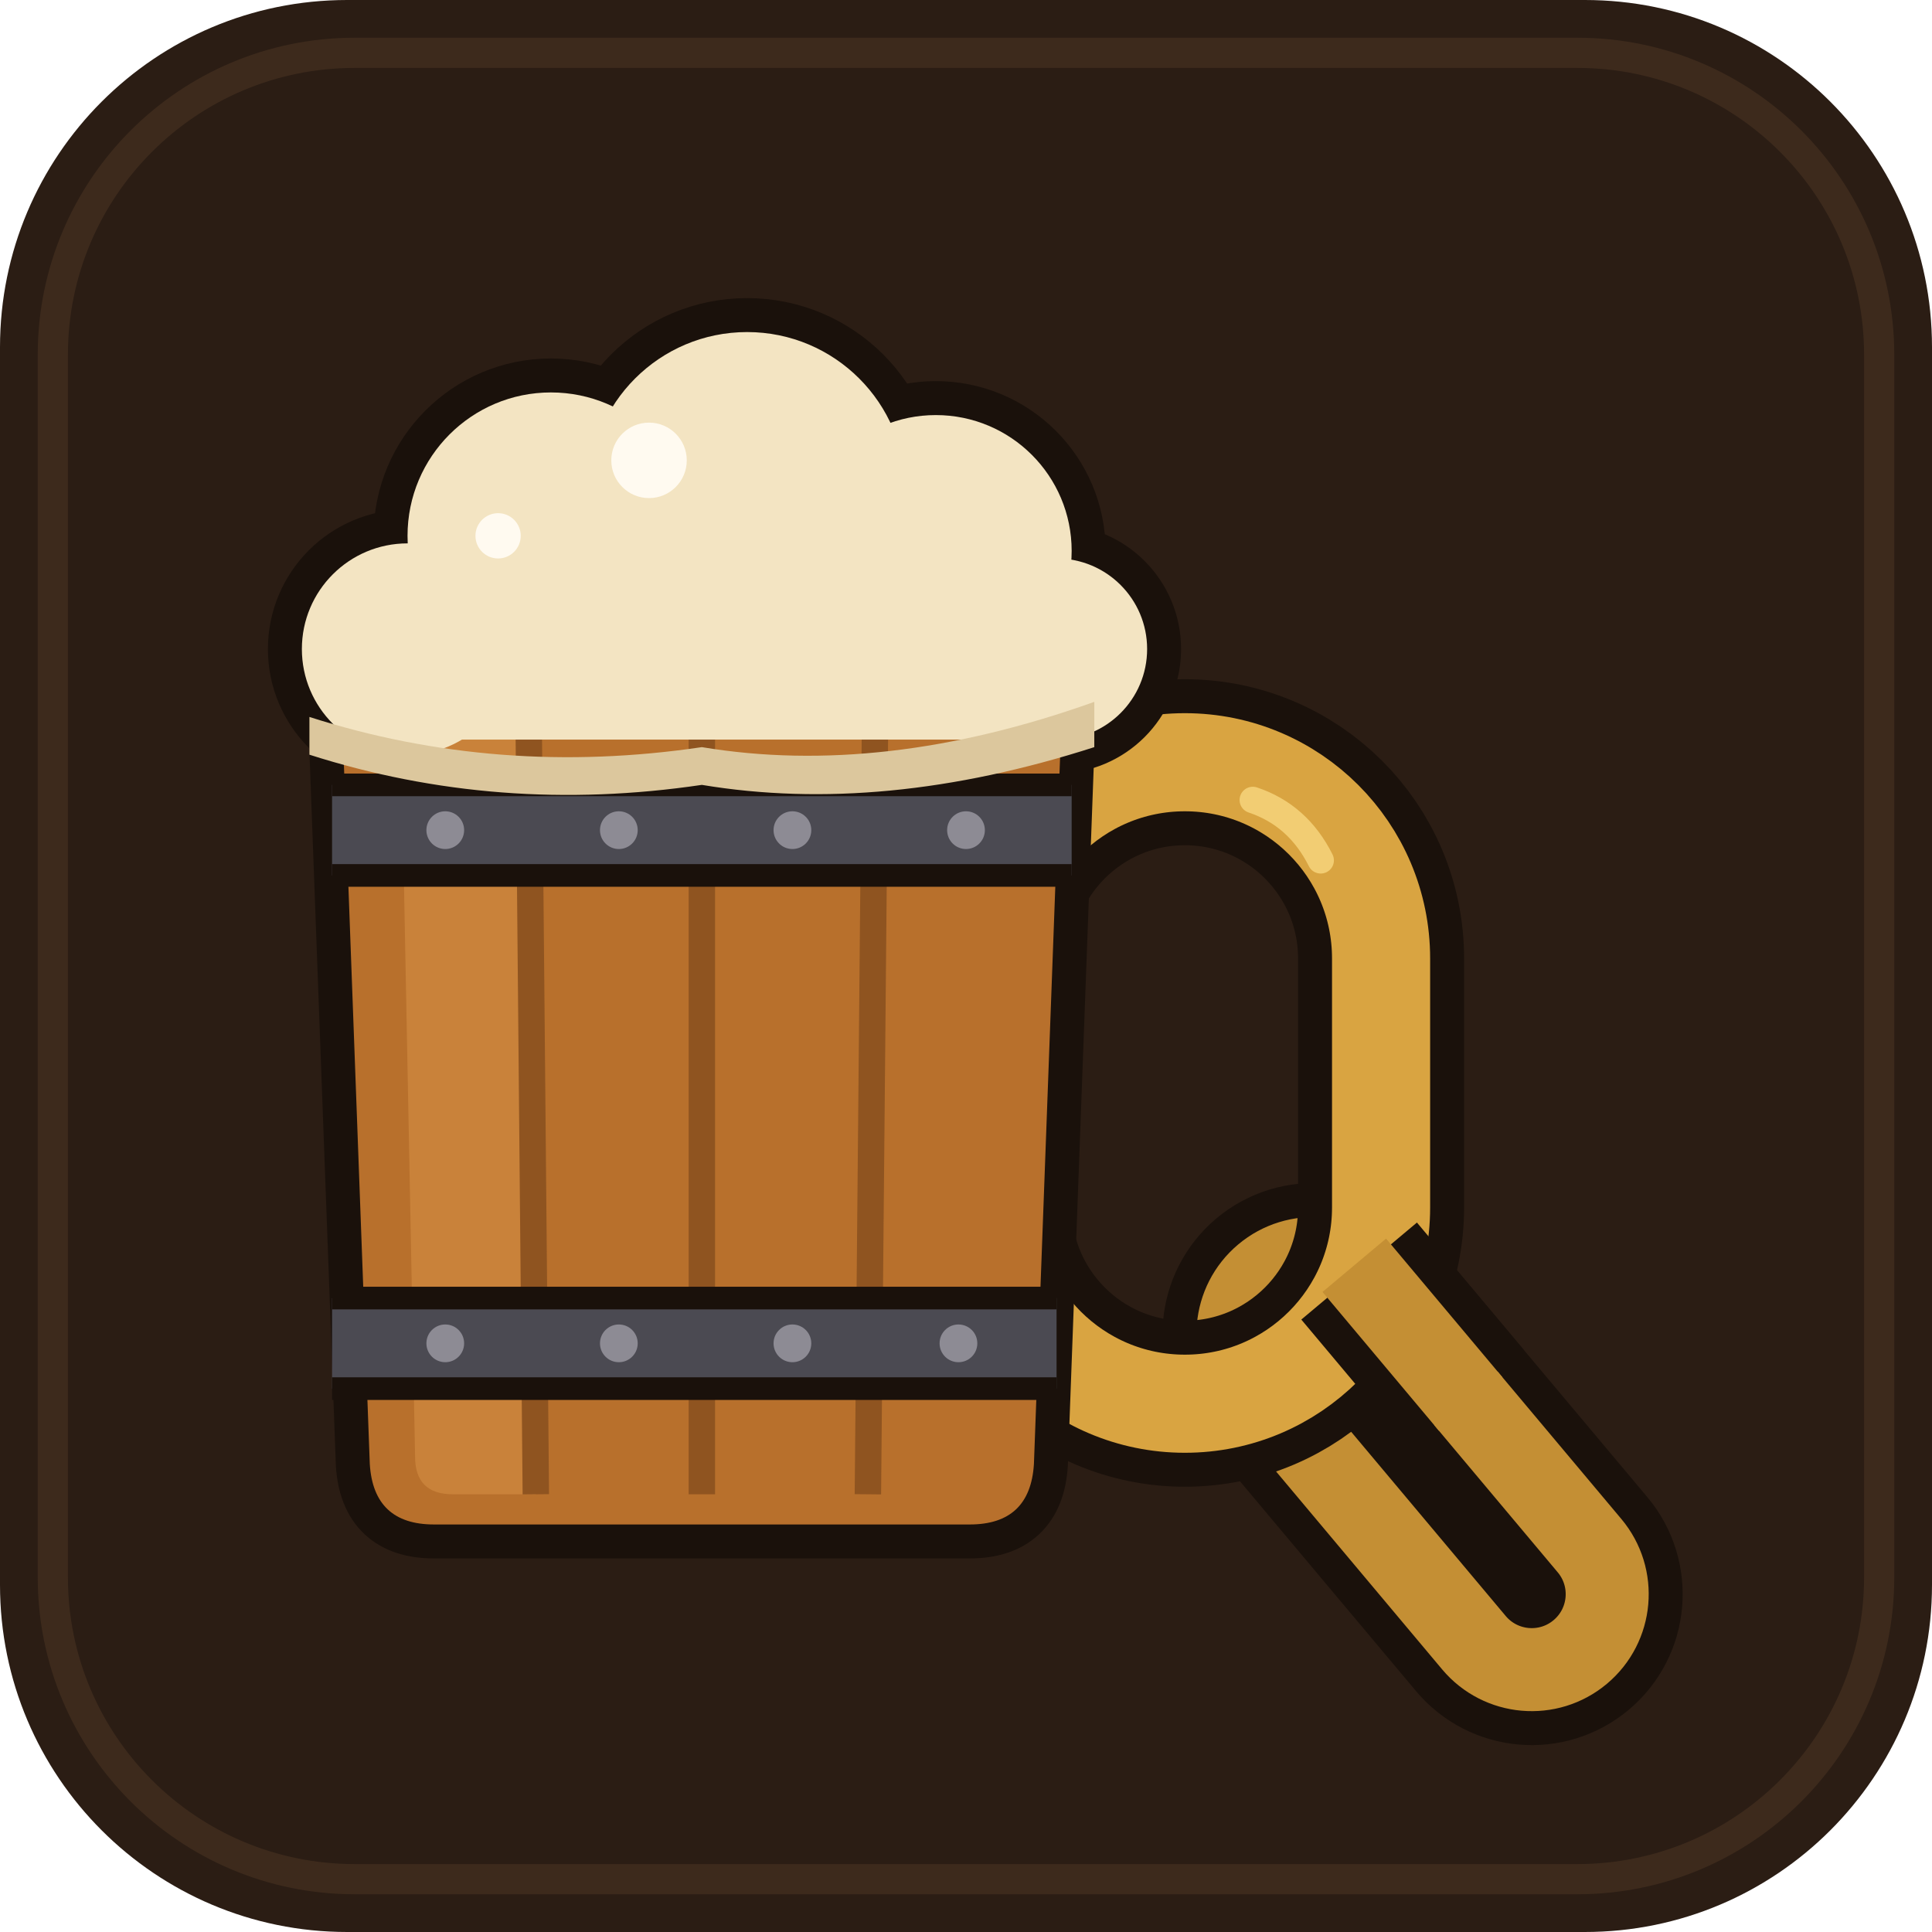
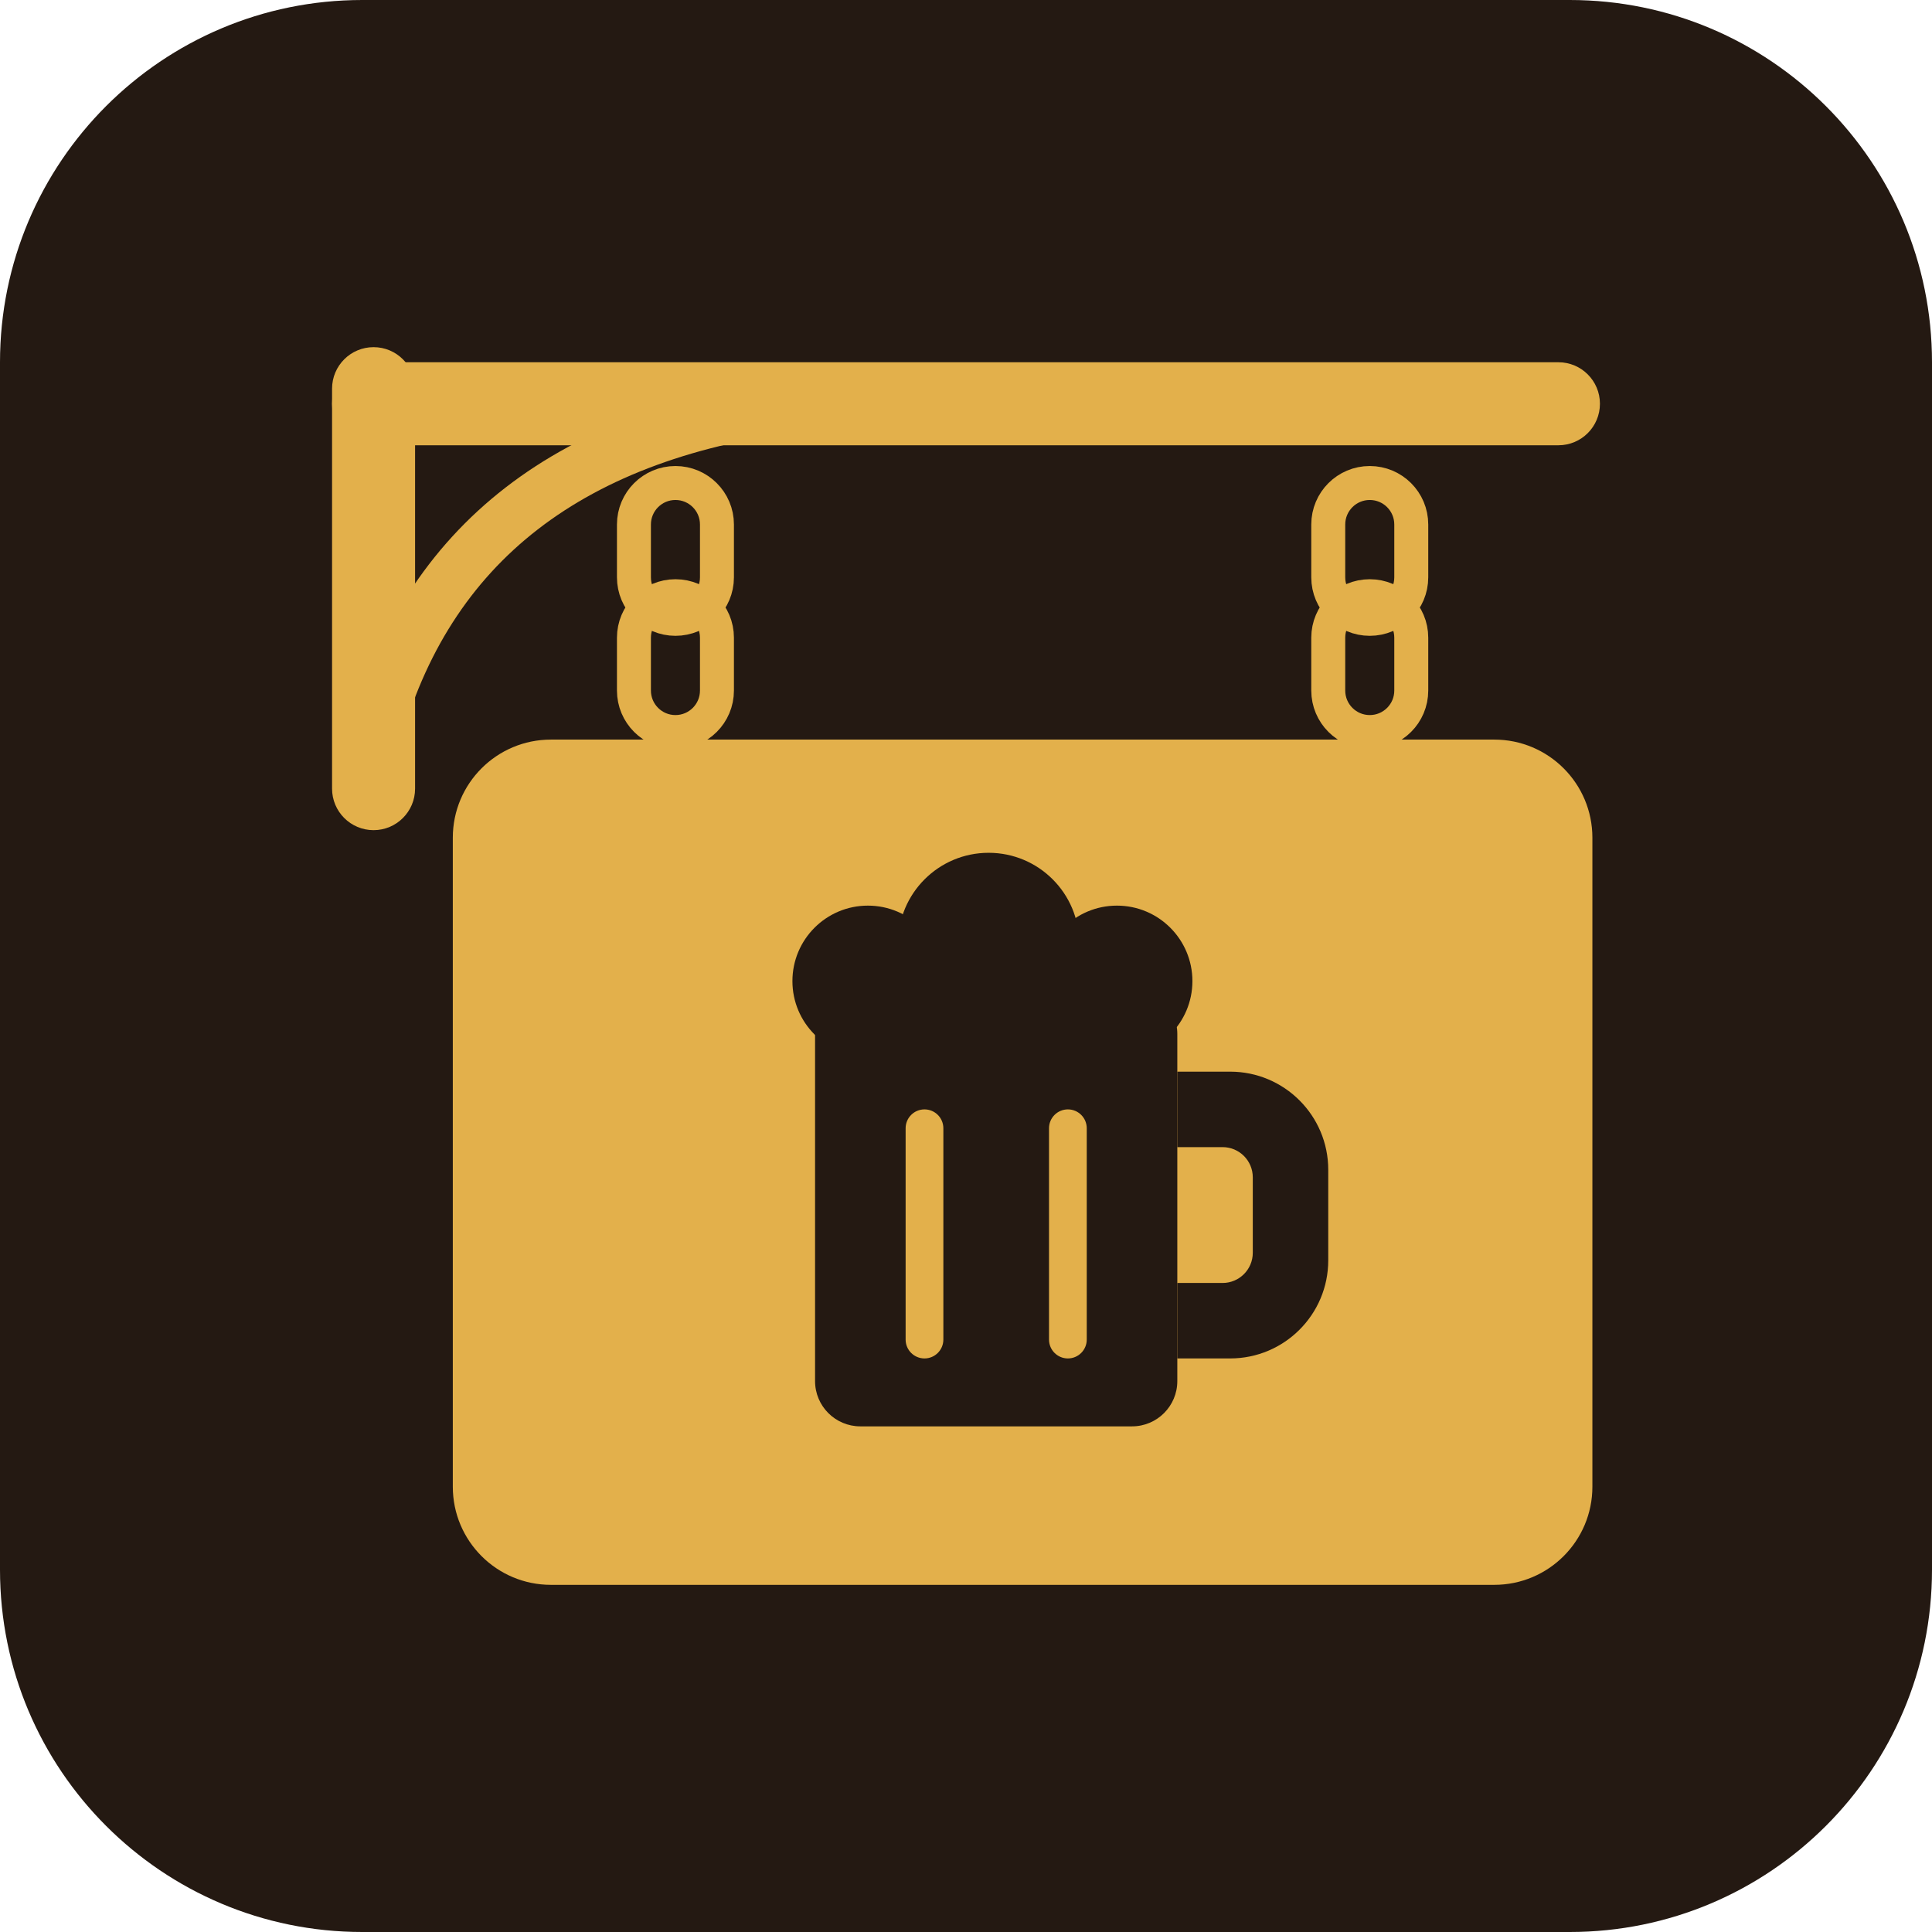
<svg xmlns="http://www.w3.org/2000/svg" viewBox="0 0 512 512" width="512" height="512">
-   <rect width="512" height="512" rx="92" fill="#2b1d14" />
-   <rect x="14" y="14" width="484" height="484" rx="80" fill="none" stroke="#3d2a1c" stroke-width="8" />
-   <g transform="translate(-28 -24)">
-     <g transform="translate(405 412) rotate(-40)" fill="none">
-       <rect x="-20" y="-65" width="40" height="130" rx="20" stroke="#1a110b" stroke-width="40" />
-       <rect x="-20" y="-65" width="40" height="130" rx="20" stroke="#c48f34" stroke-width="22" />
+   <rect width="512" height="512" rx="96" fill="#241912" />
+   <g fill="#e3b04b" stroke="#e3b04b">
+     <rect x="88" y="92" width="22" height="128" rx="11" stroke="none" />
+     <rect x="88" y="96" width="336" height="22" rx="11" stroke="none" />
+     <path d="M99 196 Q120 118 214 107" fill="none" stroke-width="14" stroke-linecap="round" />
+     <g fill="none" stroke-width="9">
+       <rect x="168" y="128" width="22" height="36" rx="11" />
+       <rect x="168" y="158" width="22" height="36" rx="11" />
+       <rect x="352" y="128" width="22" height="36" rx="11" />
+       <rect x="352" y="158" width="22" height="36" rx="11" />
    </g>
-     <rect x="290" y="226" width="104" height="170" rx="52" fill="none" stroke="#1a110b" stroke-width="44" />
-     <rect x="290" y="226" width="104" height="170" rx="52" fill="none" stroke="#d9a441" stroke-width="26" />
-     <path d="M378 252 Q372 240 360 236" fill="none" stroke="#f2cd73" stroke-width="7" stroke-linecap="round" />
-     <g transform="translate(405 412) rotate(-40)" fill="none">
-       <path d="M20 -50 L20 -6" stroke="#1a110b" stroke-width="40" />
-       <path d="M20 -52 L20 -4" stroke="#c48f34" stroke-width="22" />
-     </g>
-     <g fill="#1a110b" stroke="#1a110b" stroke-width="18" stroke-linejoin="round">
-       <path d="M118 196 L310 196 L302 412 Q301 428 285 428 L143 428 Q127 428 126 412 Z" />
-       <circle cx="136" cy="196" r="28" />
-       <circle cx="174" cy="166" r="38" />
-       <circle cx="226" cy="154" r="42" />
-       <circle cx="276" cy="170" r="36" />
-       <circle cx="308" cy="196" r="24" />
-     </g>
-     <path d="M118 196 L310 196 L302 412 Q301 428 285 428 L143 428 Q127 428 126 412 Z" fill="#b8702c" />
-     <path d="M168 204 L170 420 L148 420 Q138 420 138 410 L134 204 Z" fill="#c9823a" />
-     <path d="M168 204 L170 420 M214 204 L214 420 M260 204 L258 420" stroke="#8f5420" stroke-width="7" />
-     <rect x="116" y="232" width="196" height="24" fill="#4b4a52" />
-     <rect x="116" y="368" width="192" height="24" fill="#4b4a52" />
-     <path d="M116 232 L312 232 M116 256 L312 256 M116 368 L308 368 M116 392 L308 392" stroke="#1a110b" stroke-width="6" />
-     <g fill="#8d8b94">
-       <circle cx="146" cy="244" r="5" />
-       <circle cx="192" cy="244" r="5" />
-       <circle cx="238" cy="244" r="5" />
-       <circle cx="284" cy="244" r="5" />
-       <circle cx="146" cy="380" r="5" />
-       <circle cx="192" cy="380" r="5" />
-       <circle cx="238" cy="380" r="5" />
-       <circle cx="282" cy="380" r="5" />
-     </g>
-     <g fill="#f3e4c2">
-       <circle cx="136" cy="196" r="28" />
-       <circle cx="174" cy="166" r="38" />
-       <circle cx="226" cy="154" r="42" />
-       <circle cx="276" cy="170" r="36" />
-       <circle cx="308" cy="196" r="24" />
-       <rect x="136" y="180" width="172" height="40" />
-     </g>
-     <path d="M110 214 Q160 230 214 222 Q262 230 318 210 L318 222 Q262 240 214 232 Q160 240 110 224 Z" fill="#dcc79d" />
-     <circle cx="200" cy="146" r="10" fill="#fffaf0" />
-     <circle cx="160" cy="166" r="6" fill="#fffaf0" />
+     <rect x="120" y="196" width="302" height="224" rx="26" stroke="none" />
+   </g>
+   <g fill="#241912">
+     <rect x="216" y="262" width="96" height="116" rx="12" />
+     <circle cx="230" cy="260" r="20" />
+     <circle cx="262" cy="250" r="24" />
+     <circle cx="296" cy="260" r="20" />
+     <path d="M312 284 h14 a26 26 0 0 1 26 26 v24 a26 26 0 0 1 -26 26 h-14 v-20 h12 a8 8 0 0 0 8 -8 v-20 a8 8 0 0 0 -8 -8 h-12 z" />
+   </g>
+   <g fill="#e3b04b">
+     <rect x="240" y="294" width="10" height="66" rx="5" />
+     <rect x="278" y="294" width="10" height="66" rx="5" />
  </g>
</svg>
